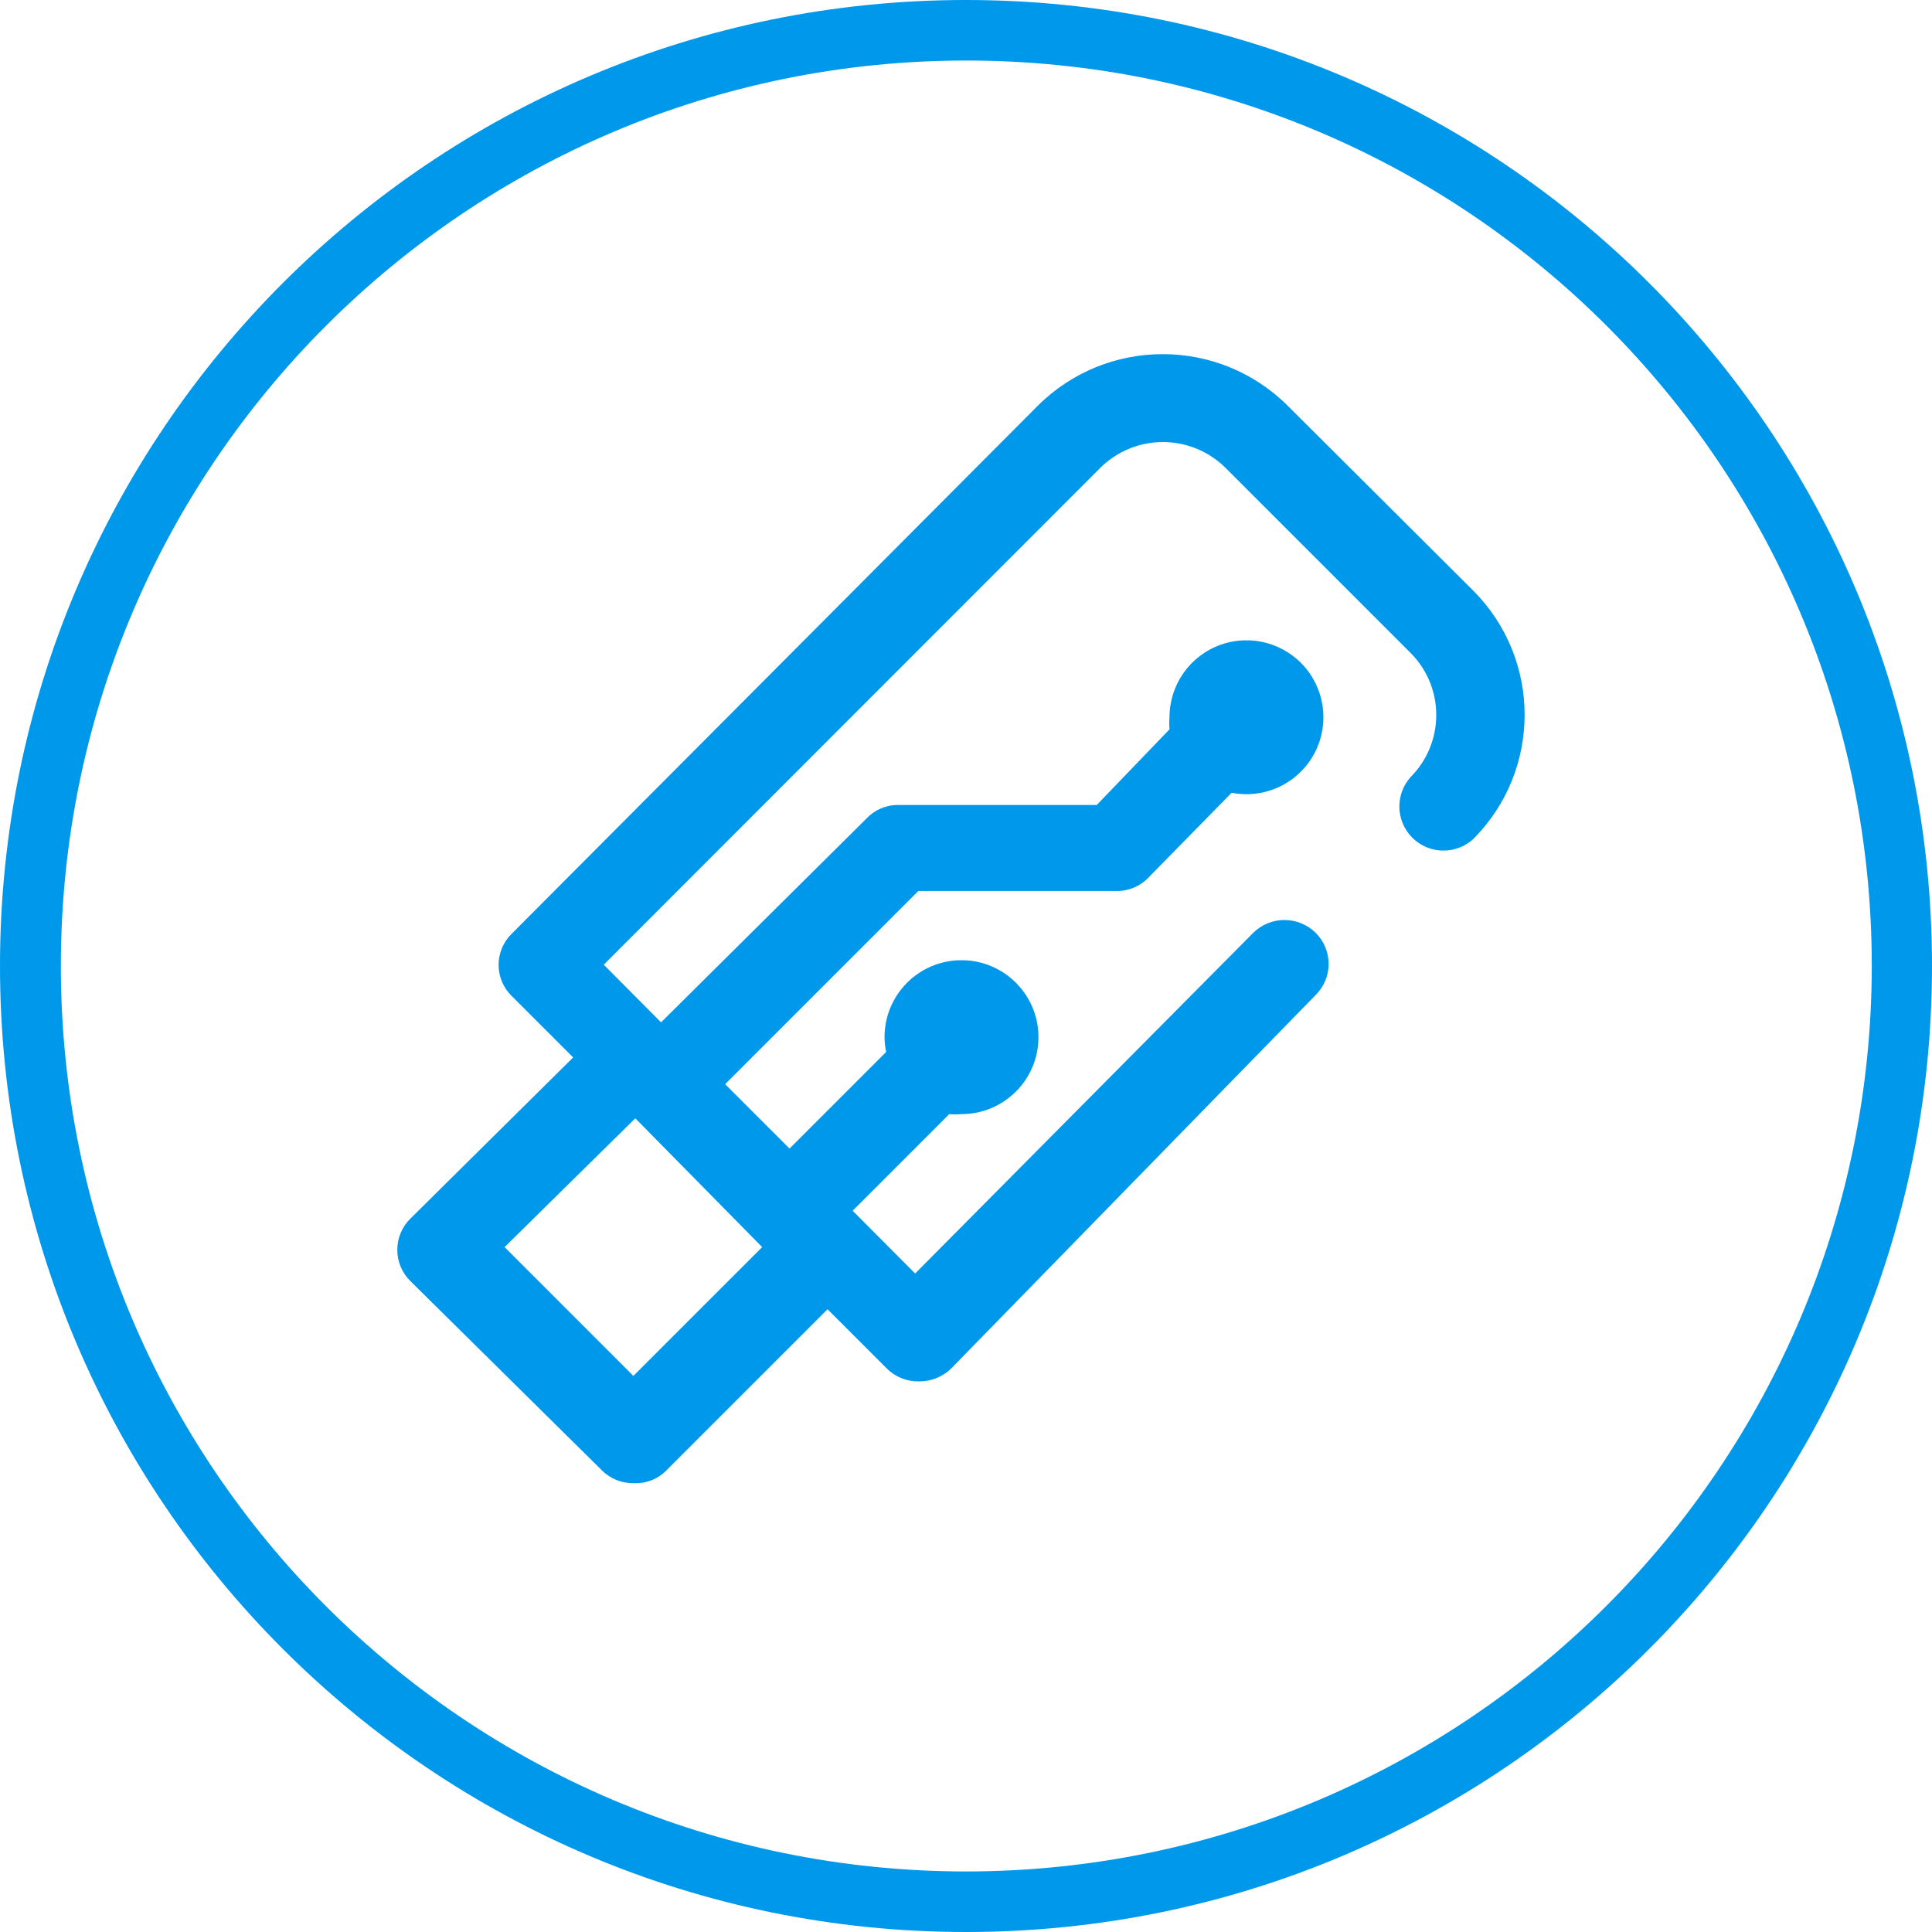
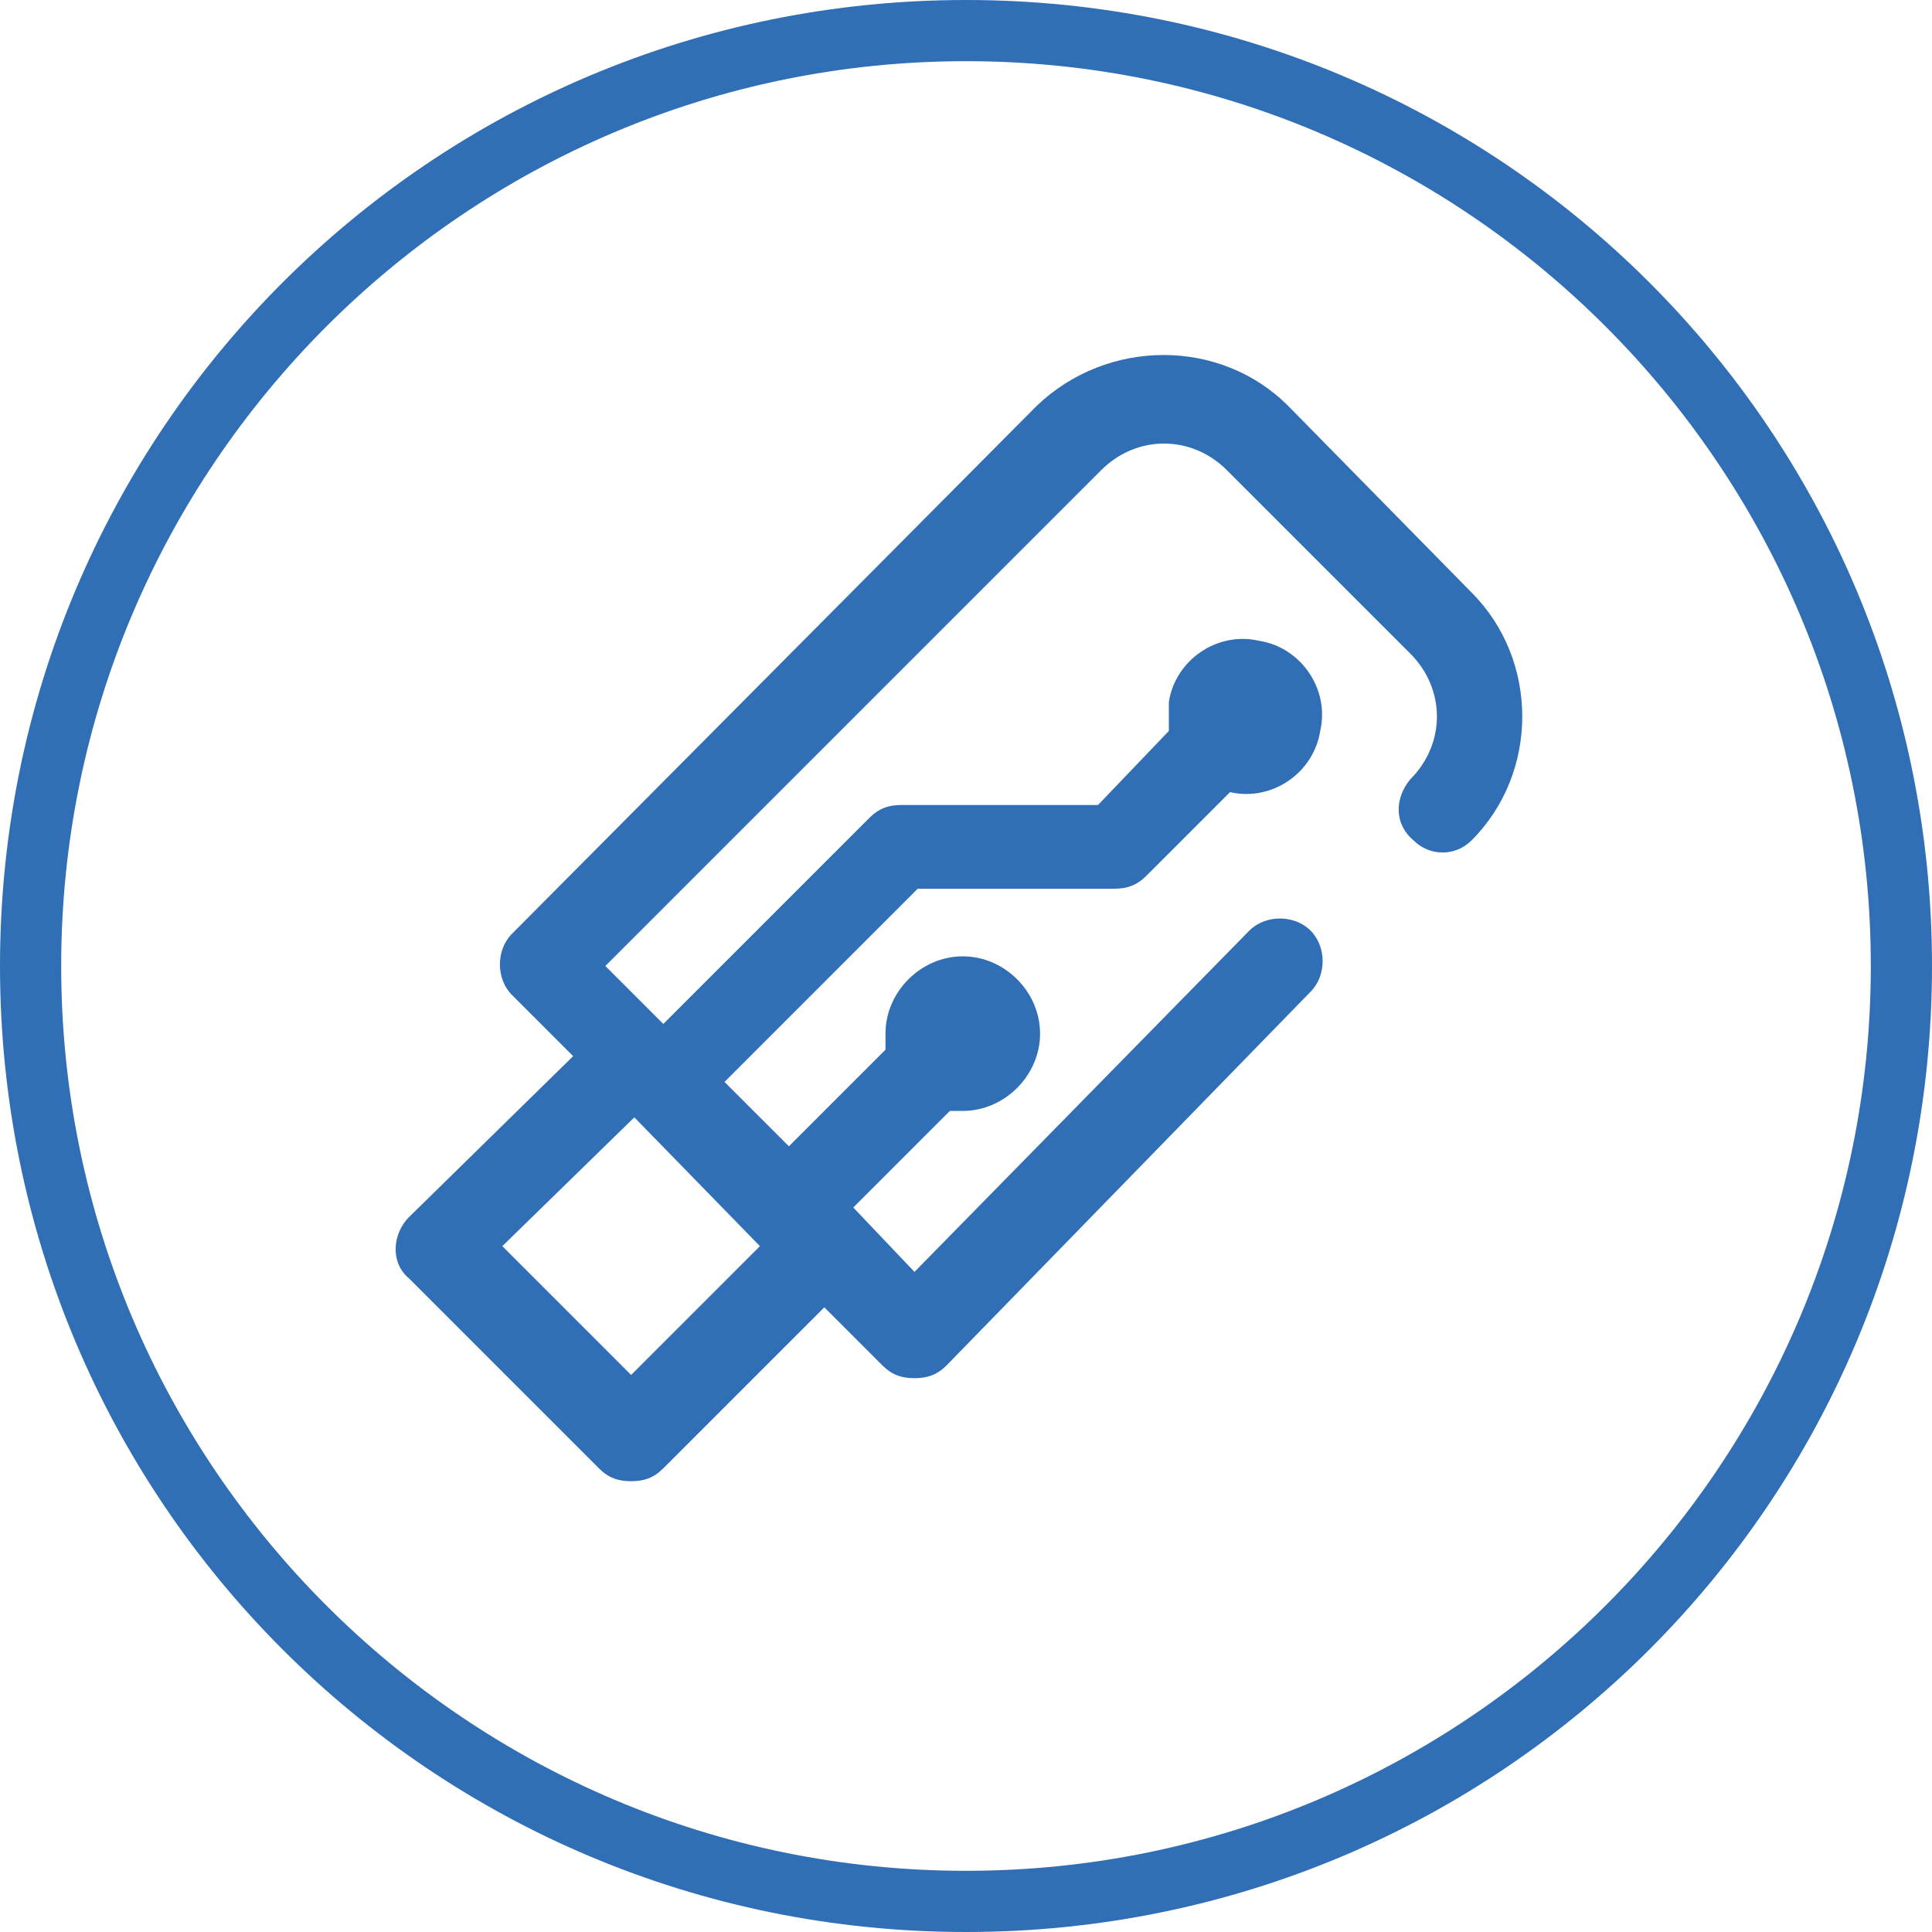
- <svg xmlns="http://www.w3.org/2000/svg" id="Layer_1" data-name="Layer 1" viewBox="0 0 60 60">
-   <defs>
-     <style>.cls-1{fill:#0098ea;}</style>
-   </defs>
-   <path class="cls-1" d="M30,0A30,30,0,1,0,60,30,30,30,0,0,0,30,0Zm0,58.12A28.12,28.12,0,1,1,58.13,30,28.15,28.15,0,0,1,30,58.12ZM40,12.61a5.5,5.5,0,0,0-7.78,0L15.89,29a1.35,1.35,0,0,0,0,1.93l1.91,1.91-5.05,5a1.36,1.36,0,0,0,0,1.95l5.95,5.88a1.35,1.35,0,0,0,1,.39,1.32,1.32,0,0,0,1-.4l5-5,1.84,1.84a1.37,1.37,0,0,0,1,.4h0a1.41,1.41,0,0,0,1-.4L40.86,30.9a1.36,1.36,0,0,0,0-1.93,1.38,1.38,0,0,0-1.94,0L28.42,39.55,26.48,37.6l3-3a2.34,2.34,0,0,0,.38,0,2.39,2.39,0,1,0-2.39-2.39,2.31,2.31,0,0,0,.05.46l-3,3-2-2,6-6h6.14a1.34,1.34,0,0,0,1-.41l2.59-2.64a2.39,2.39,0,1,0-1.93-2.35,2.34,2.34,0,0,0,0,.38L34.06,25H27.93a1.33,1.33,0,0,0-1,.4l-6.4,6.35-1.78-1.79L34.16,14.54a2.76,2.76,0,0,1,3.91,0l5.74,5.74a2.73,2.73,0,0,1,0,3.85,1.37,1.37,0,0,0,1.94,1.93,5.46,5.46,0,0,0,0-7.72ZM19.73,34.73h0l3.94,4-4,4-4-4Z" />
+ <svg xmlns="http://www.w3.org/2000/svg" version="1.1" id="Layer_1" x="0px" y="0px" viewBox="0 0 60 60" style="enable-background:new 0 0 60 60;" xml:space="preserve">
+   <style type="text/css">
+ 	.st0{fill:#306EB5;}
+ </style>
+   <g>
+     <path class="st0" d="M30,0C13.4,0,0,13.4,0,30s13.4,30,30,30s30-13.4,30-30S46.6,0,30,0z M30,58.1C14.5,58.1,1.9,45.5,1.9,30   S14.5,1.9,30,1.9c15.5,0,28.1,12.6,28.1,28.1C58.1,45.5,45.5,58.1,30,58.1z M40,12.6c-2.1-2.1-5.6-2.1-7.8,0c0,0,0,0,0,0L15.9,29   c-0.5,0.5-0.5,1.4,0,1.9c0,0,0,0,0,0l1.9,1.9l-5.1,5c-0.5,0.5-0.6,1.4,0,1.9c0,0,0,0,0,0l5.9,5.9c0.3,0.3,0.6,0.4,1,0.4   c0.4,0,0.7-0.1,1-0.4l5-5l1.8,1.8c0.3,0.3,0.6,0.4,1,0.4l0,0c0.4,0,0.7-0.1,1-0.4l11.3-11.6c0.5-0.5,0.5-1.4,0-1.9c0,0,0,0,0,0   c-0.5-0.5-1.4-0.5-1.9,0L28.4,39.5l-1.9-2l3-3c0.1,0,0.3,0,0.4,0c1.3,0,2.4-1.1,2.4-2.4s-1.1-2.4-2.4-2.4c-1.3,0-2.4,1.1-2.4,2.4   l0,0c0,0.2,0,0.3,0,0.5l-3,3l-2-2l6-6h6.1c0.4,0,0.7-0.1,1-0.4l2.6-2.6c1.3,0.3,2.6-0.6,2.8-1.9c0.3-1.3-0.6-2.6-1.9-2.8   c-1.3-0.3-2.6,0.6-2.8,1.9c0,0.1,0,0.3,0,0.5c0,0.1,0,0.3,0,0.4L34.1,25h-6.1c-0.4,0-0.7,0.1-1,0.4l-6.4,6.4L18.8,30l15.4-15.4   c1.1-1.1,2.8-1.1,3.9,0c0,0,0,0,0,0l5.7,5.7c1.1,1.1,1.1,2.8,0,3.9c-0.5,0.6-0.5,1.4,0.1,1.9c0.5,0.5,1.3,0.5,1.8,0   c2.1-2.1,2.1-5.6,0-7.7L40,12.6z M19.7,34.7L19.7,34.7l3.9,4l-4,4l-4-4L19.7,34.7z" />
+   </g>
</svg>
